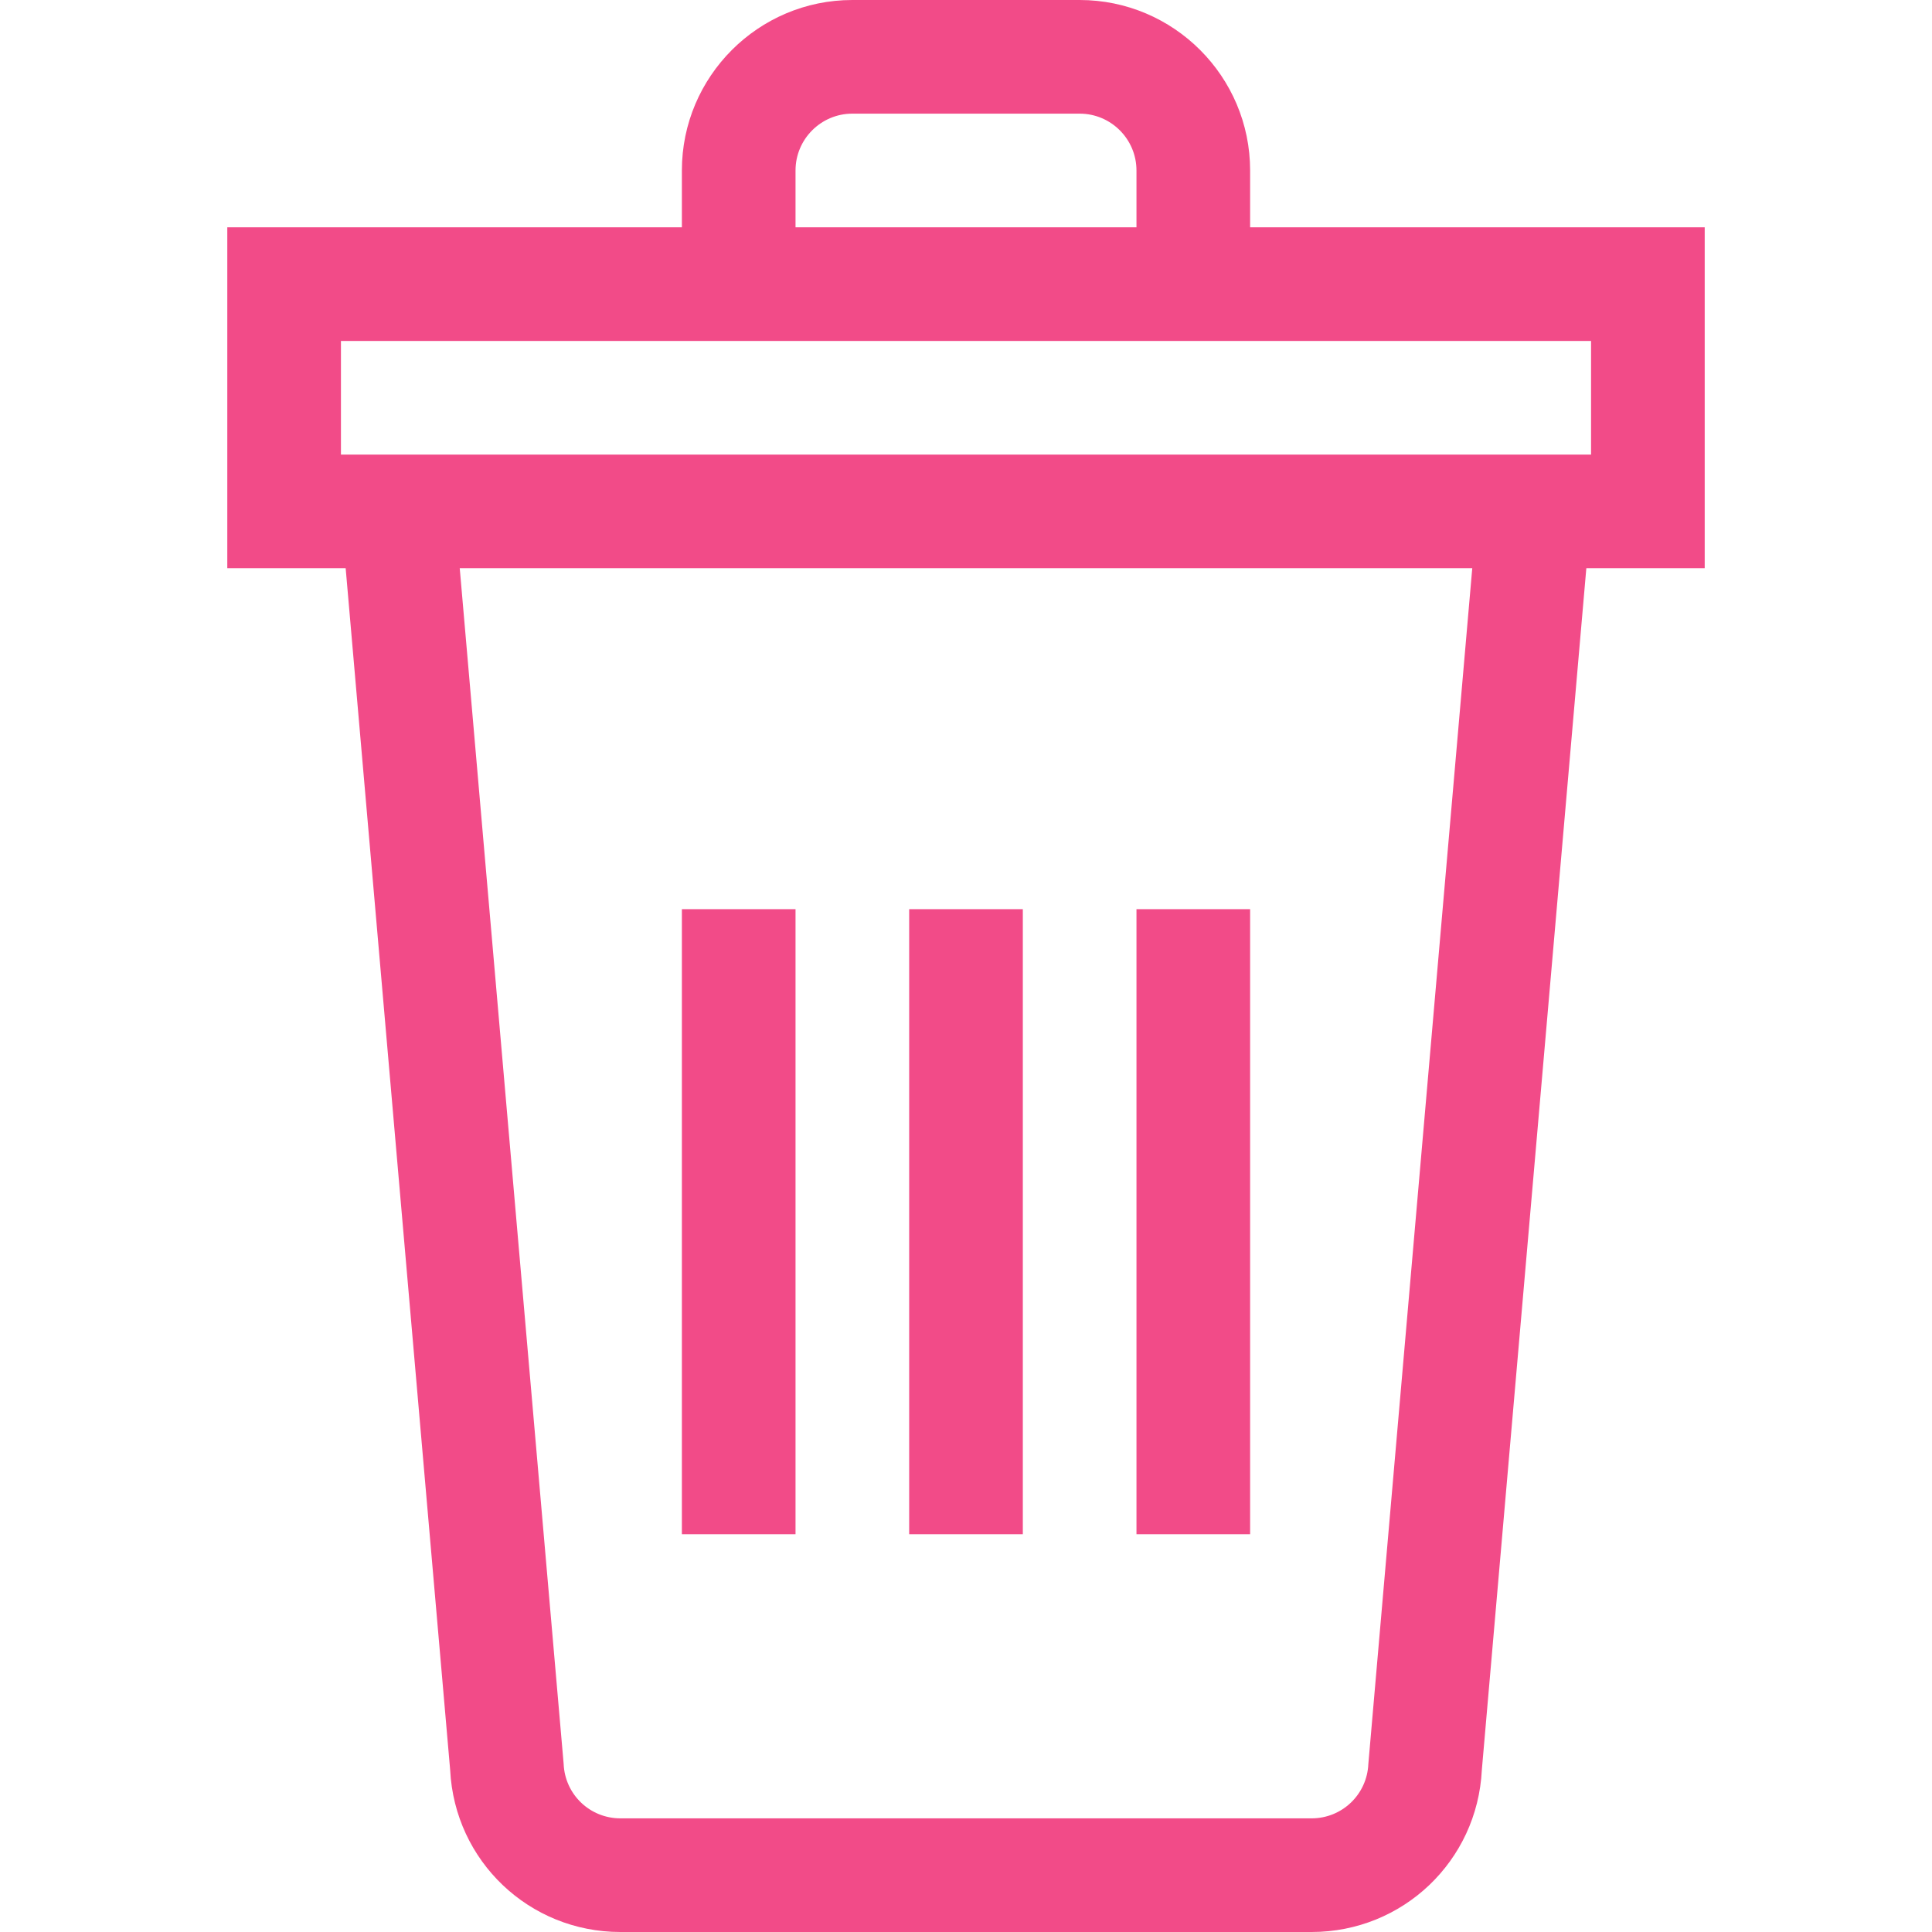
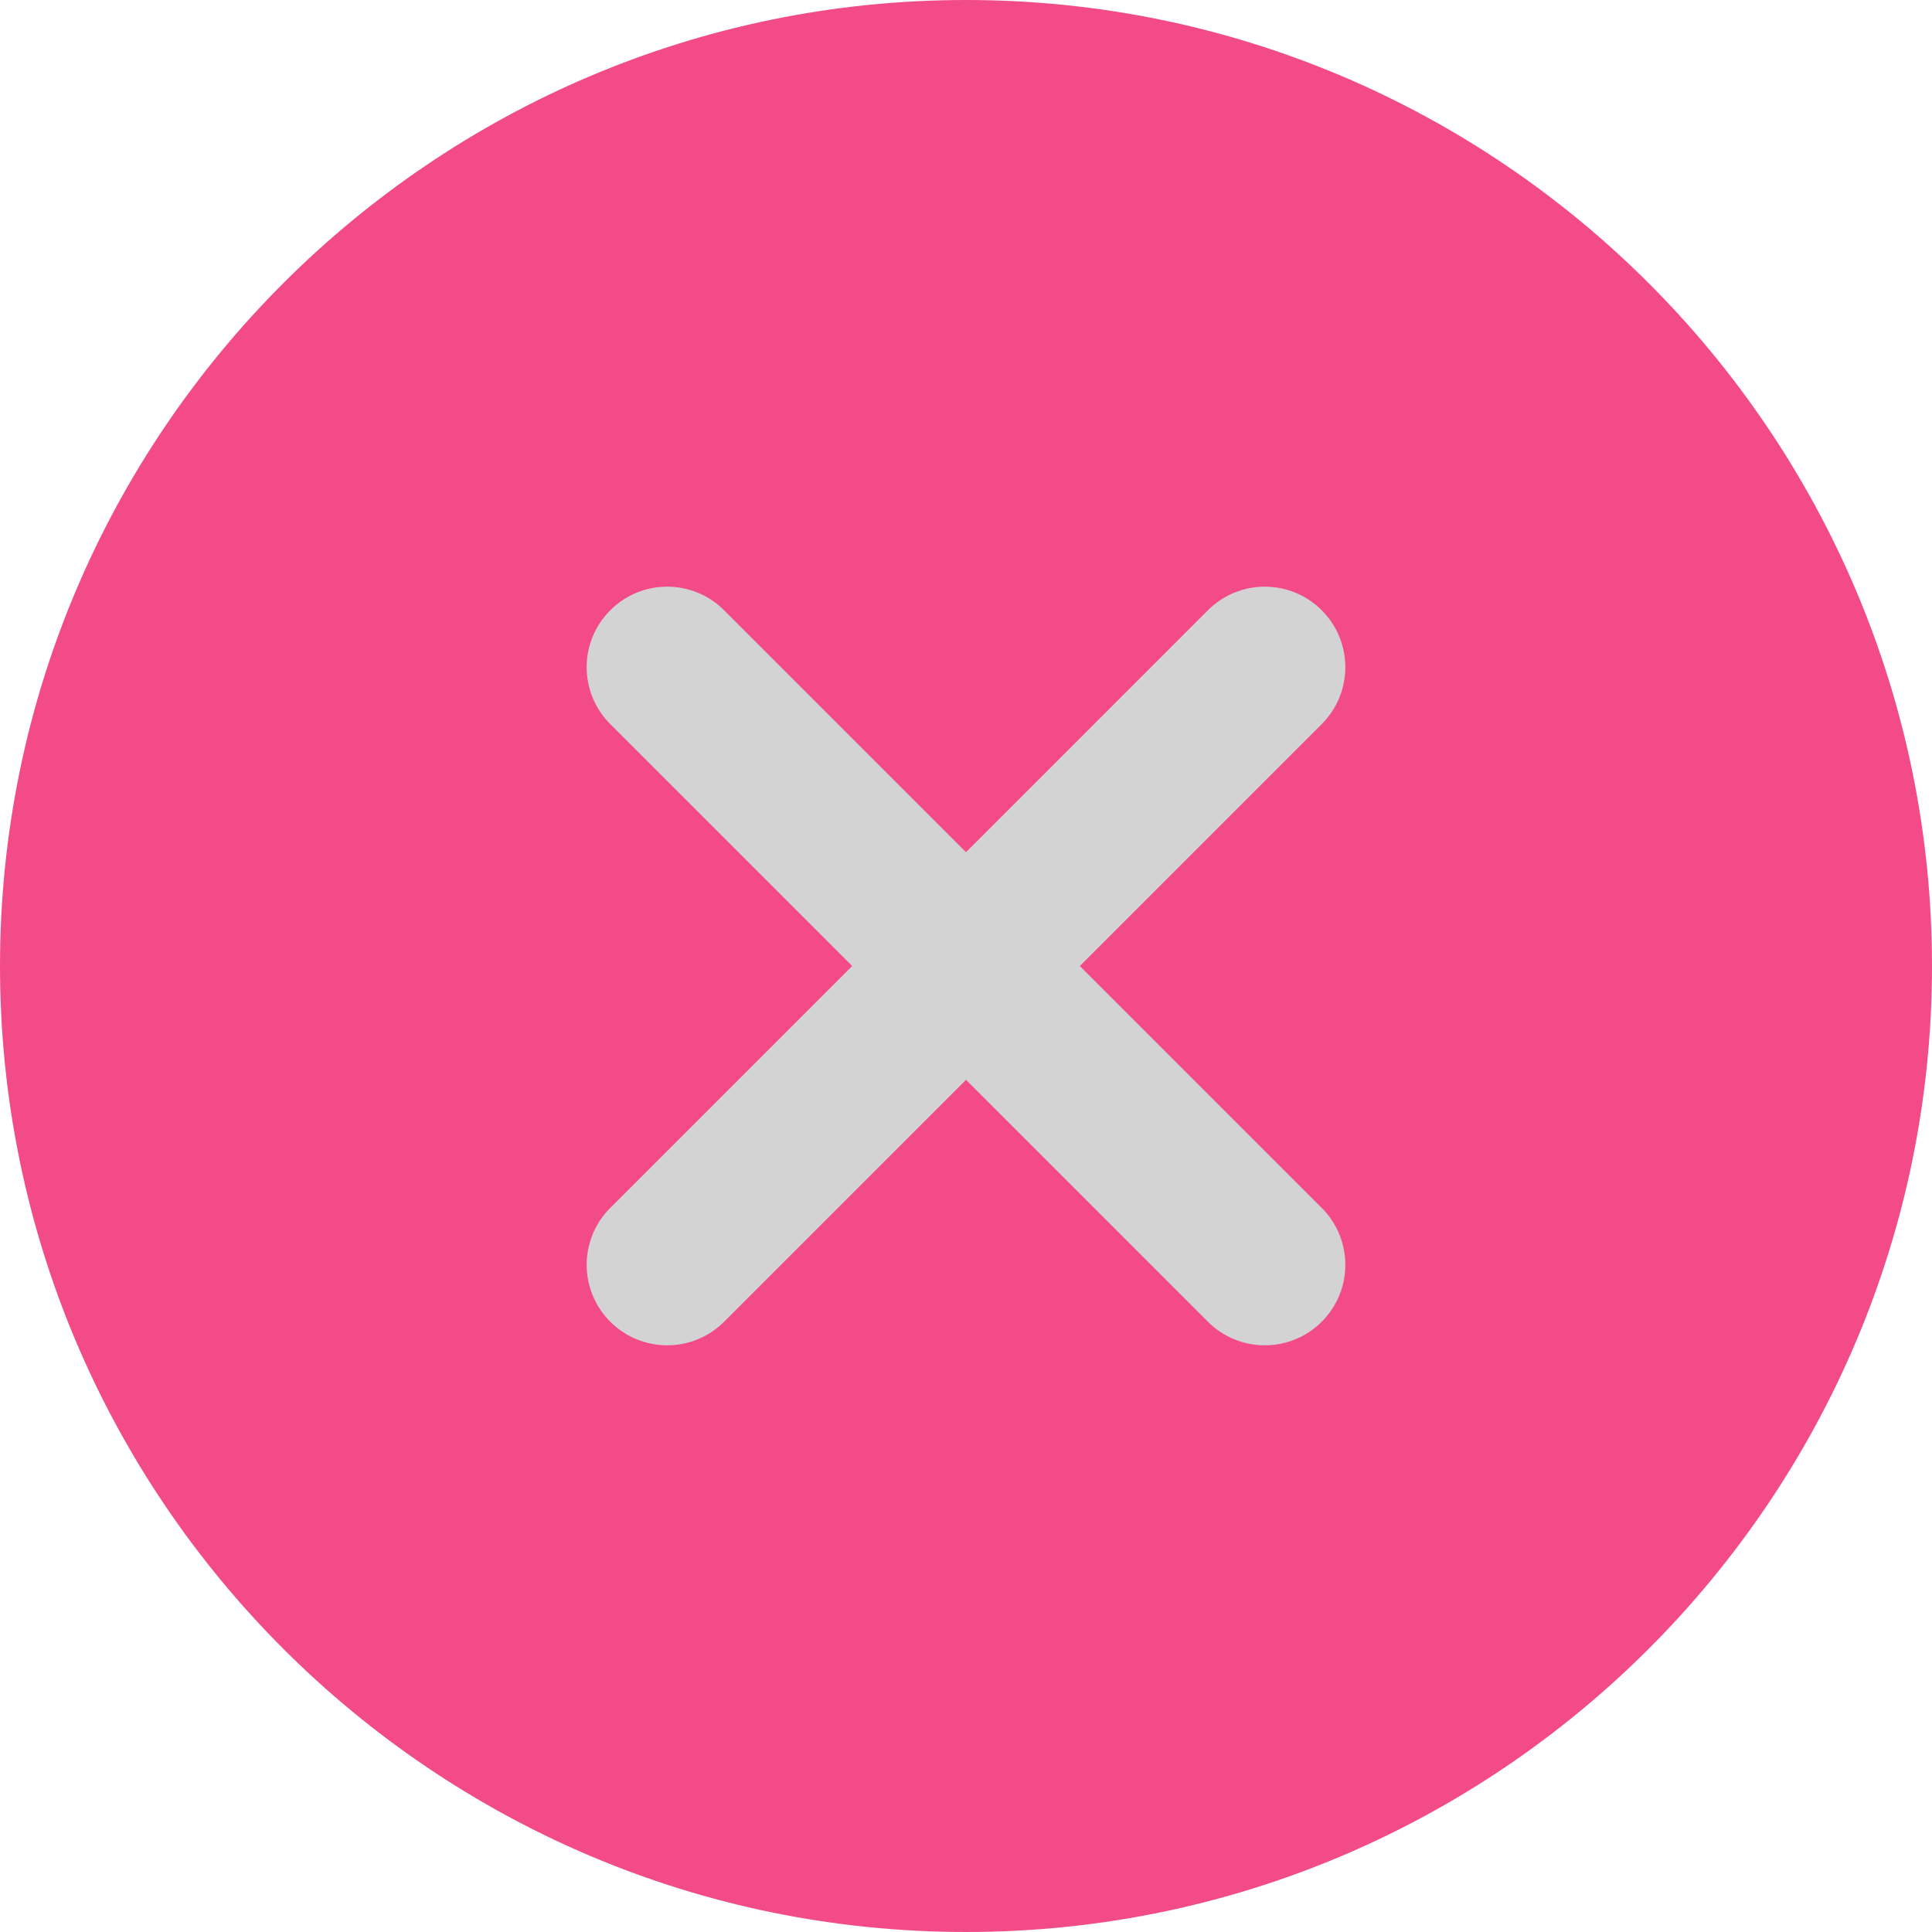
- <svg xmlns="http://www.w3.org/2000/svg" id="Layer_1" enable-background="new 0 0 510 510" height="512" viewBox="0 0 510 510" width="512" fill="#f24b88">
-   <g>
-     <path d="m240 240h30v165h-30z" />
-     <path d="m180 240h30v165h-30z" />
-     <path d="m300 240h30v165h-30z" />
-     <path d="m450 60h-120v-15c0-24.813-20.186-45-45-45h-60c-24.814 0-45 20.187-45 45v15h-120v90h31.248l27.584 317.243c1.191 24.007 20.863 42.757 44.944 42.757h182.447c24.081 0 43.753-18.75 44.944-42.757l27.585-317.243h31.248zm-240-15c0-8.271 6.729-15 15-15h60c8.272 0 15 6.729 15 15v15h-90zm-120 45h330v30h-330zm271.211 375.624c-.336 8.061-6.919 14.376-14.987 14.376h-182.448c-8.068 0-14.651-6.314-14.987-14.376-29.348-337.707-27.341-314.616-27.429-315.624h267.28c-.08.905 1.788-20.569-27.429 315.624z" />
-   </g>
+ <svg xmlns="http://www.w3.org/2000/svg" height="512pt" viewBox="0 0 512 512" width="512pt" fill="#f24b88">
+   <path d="m256 0c-141.164 0-256 114.836-256 256s114.836 256 256 256 256-114.836 256-256-114.836-256-256-256zm0 0" />
+   <path d="m350.273 320.105c8.34 8.344 8.34 21.824 0 30.168-4.16 4.16-9.621 6.25-15.086 6.25-5.461 0-10.922-2.09-15.082-6.25l-64.105-64.109-64.105 64.109c-4.16 4.16-9.621 6.25-15.082 6.25-5.465 0-10.926-2.09-15.086-6.25-8.34-8.344-8.34-21.824 0-30.168l64.109-64.105-64.109-64.105c-8.34-8.344-8.34-21.824 0-30.168 8.344-8.34 21.824-8.34 30.168 0l64.105 64.109 64.105-64.109c8.344-8.34 21.824-8.34 30.168 0 8.34 8.344 8.34 21.824 0 30.168l-64.109 64.105zm0 0" fill="lightgrey" />
</svg>
